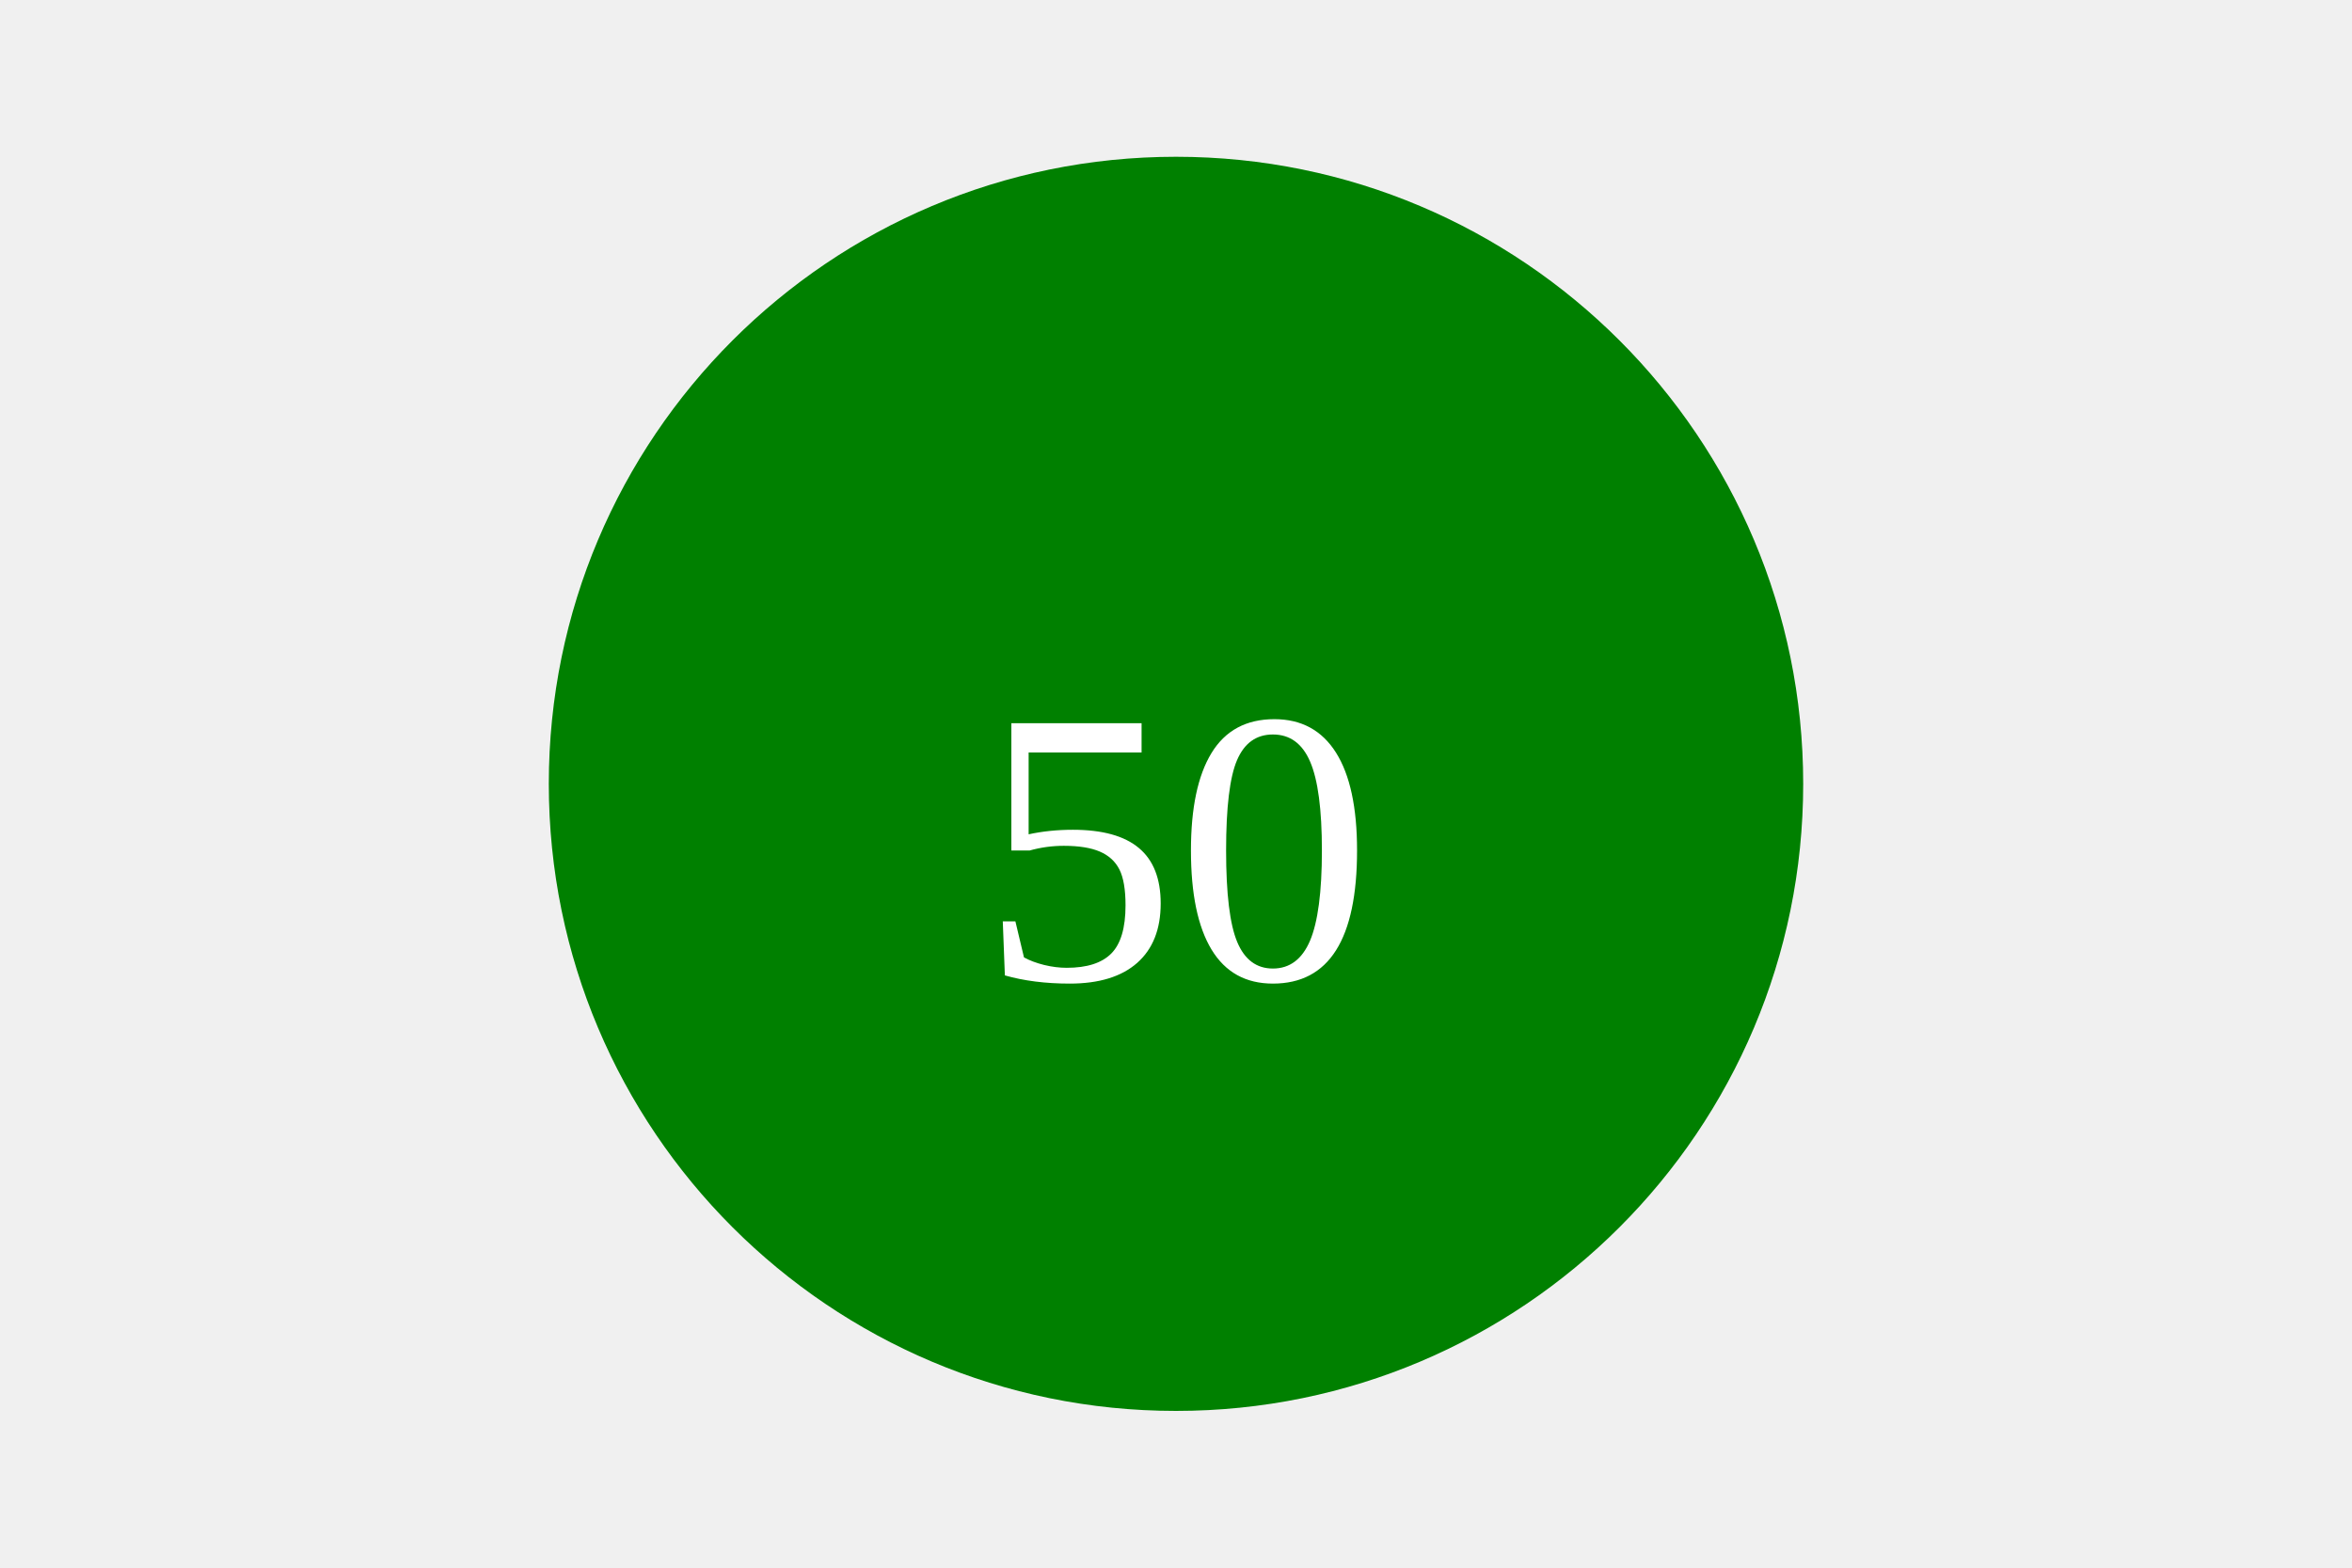
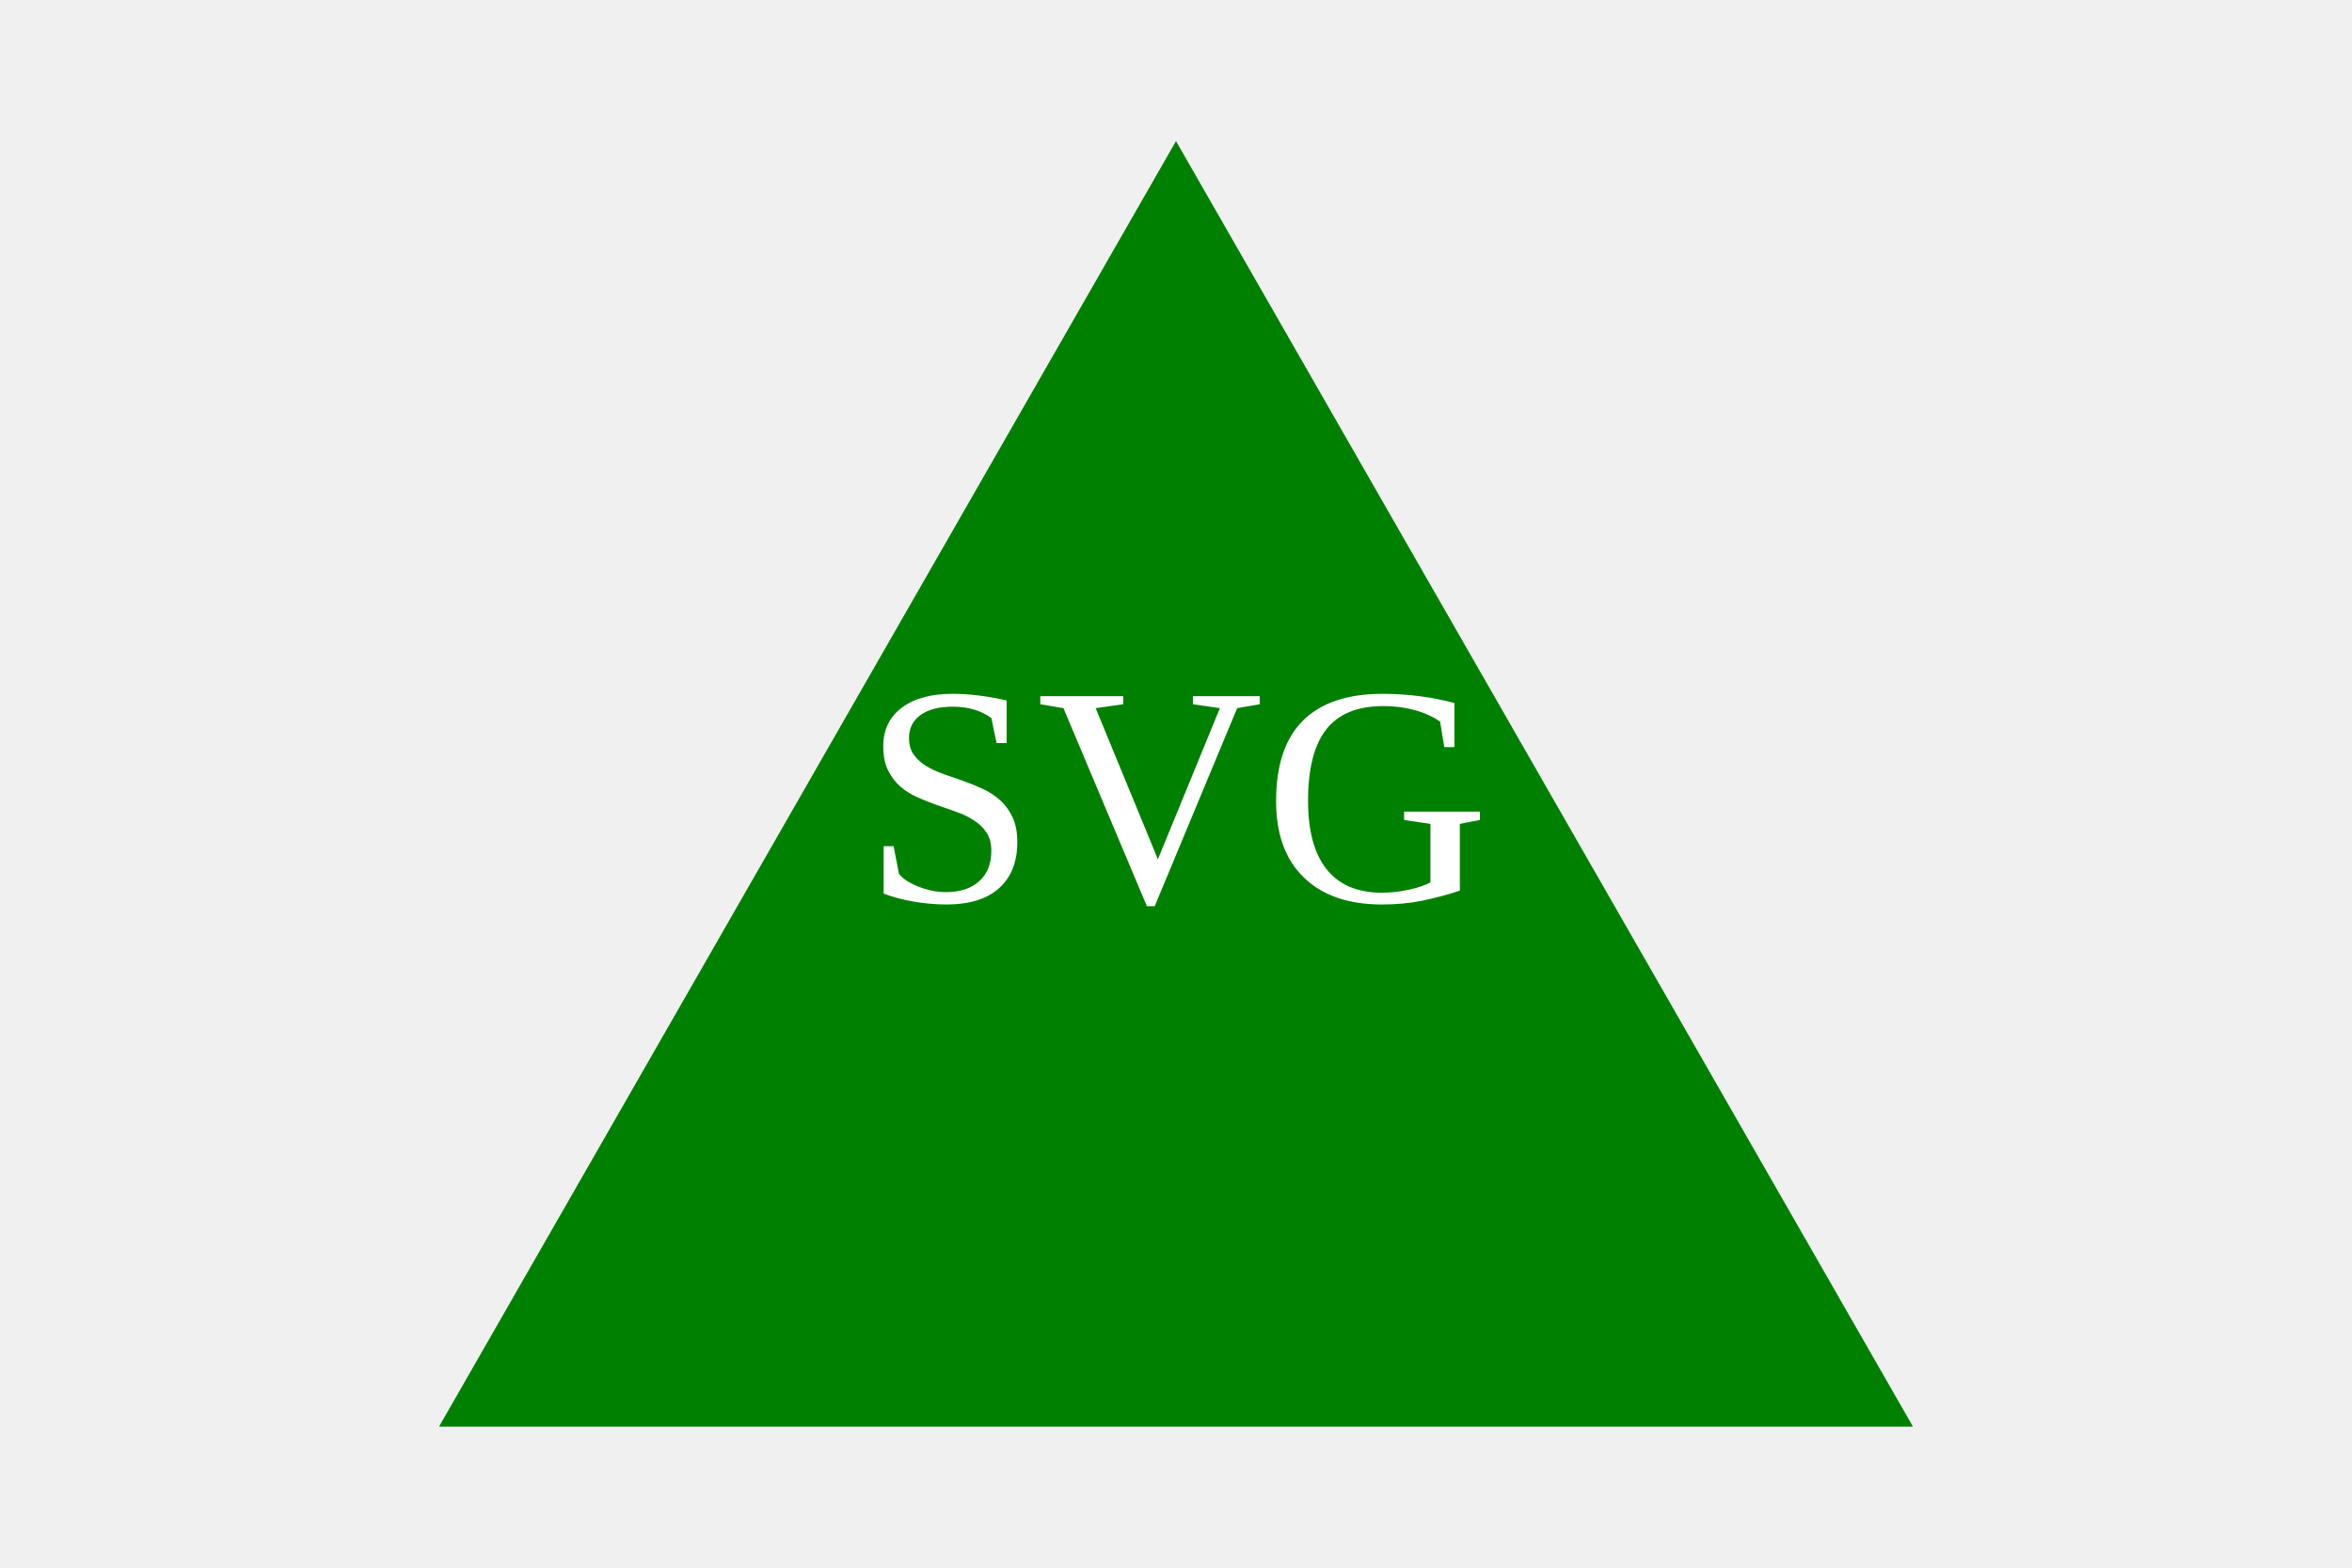
<svg xmlns="http://www.w3.org/2000/svg" version="1.1" width="300" height="200">
-   <circle cx="150" cy="100" r="80" fill="green" />
-   <text x="150" y="125" font-size="50" text-anchor="middle" fill="white">50</text>
+   <polygon points="150, 18 244, 182 56, 182" fill="green" />
+   <text x="150" y="115" font-size="40" text-anchor="middle" fill="white">SVG</text>
</svg>
